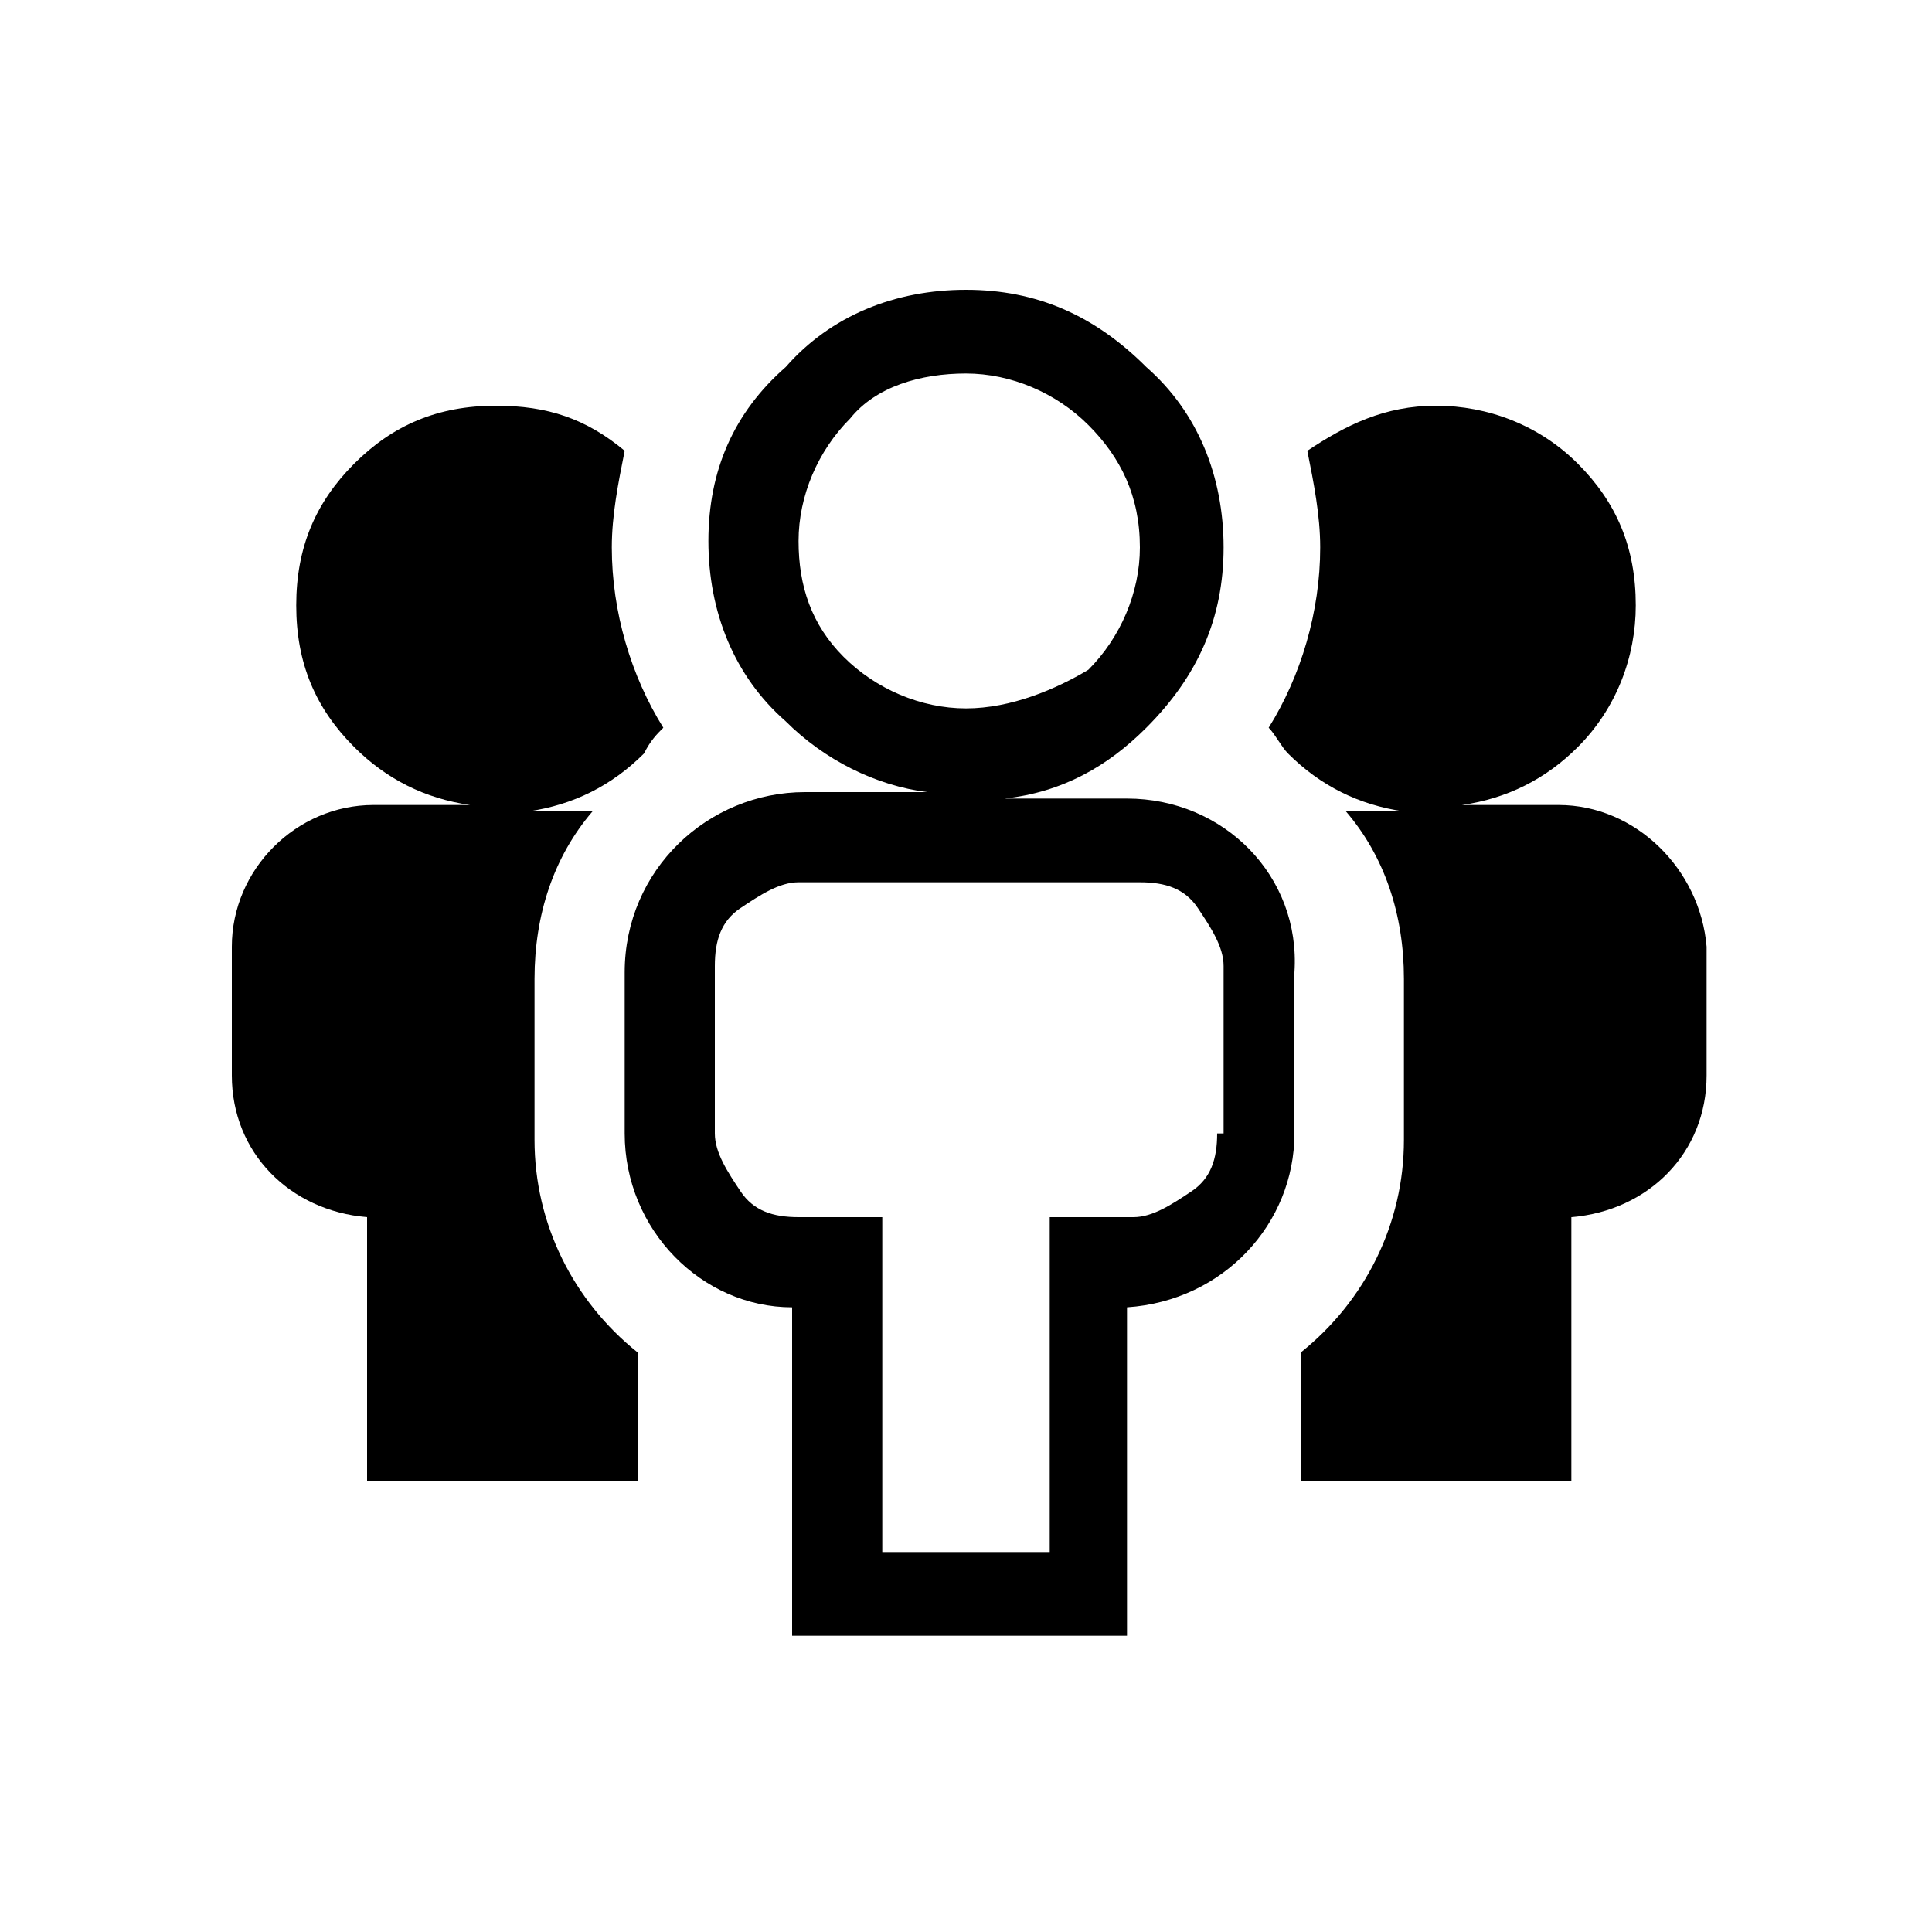
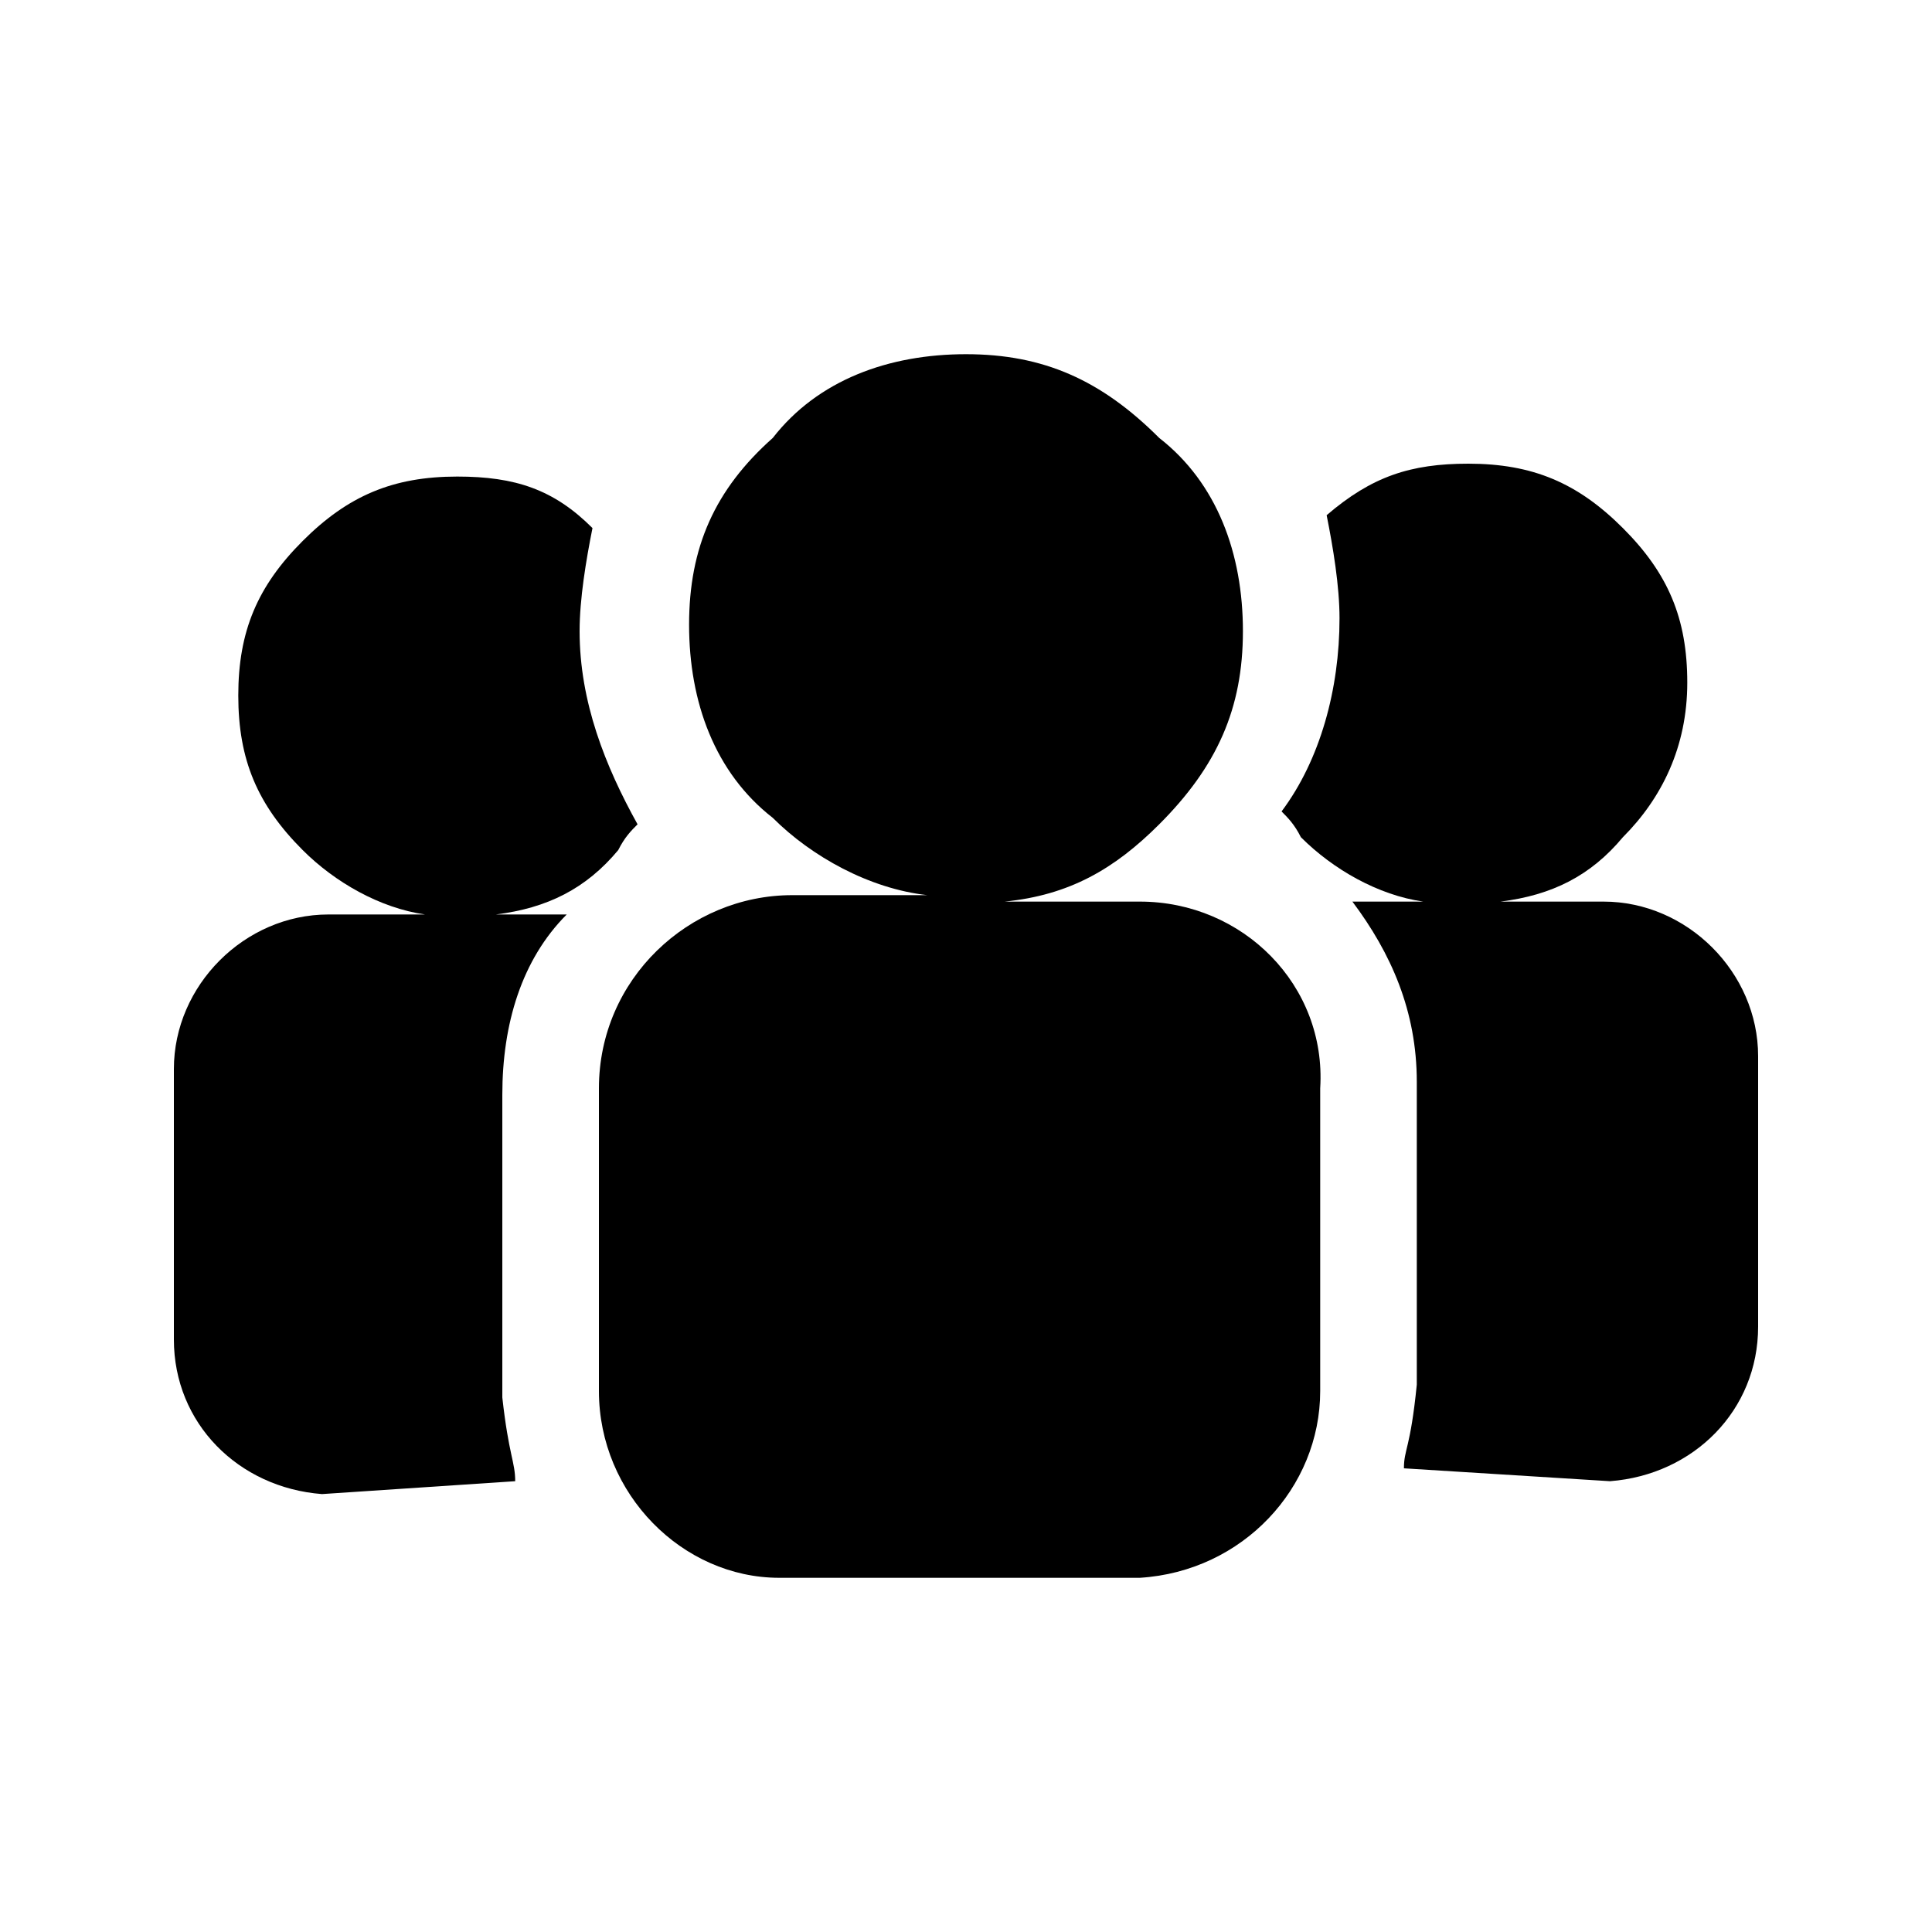
<svg xmlns="http://www.w3.org/2000/svg" version="1.1" id="Layer_1" x="0px" y="0px" viewBox="0 0 30 30" enable-background="new 0 0 30 30" xml:space="preserve">
-   <path d="M17.5,12.4h-1.9c0.9-0.1,1.6-0.5,2.2-1.1c0.8-0.8,1.2-1.7,1.2-2.8c0-1.1-0.4-2.1-1.2-2.8c-0.8-0.8-1.7-1.2-2.8-1.2  c-1.1,0-2.1,0.4-2.8,1.2C11.4,6.4,11,7.3,11,8.4c0,1.1,0.4,2.1,1.2,2.8c0.6,0.6,1.4,1,2.2,1.1h-1.9c-1.5,0-2.8,1.2-2.8,2.8v2.5  c0,1.5,1.2,2.7,2.6,2.7v5.1h5.2v-5.1c1.5-0.1,2.6-1.3,2.6-2.7v-2.5C20.2,13.6,19,12.4,17.5,12.4z M12.4,8.4c0-0.7,0.3-1.4,0.8-1.9  C13.6,6,14.3,5.8,15,5.8c0.7,0,1.4,0.3,1.9,0.8c0.5,0.5,0.8,1.1,0.8,1.9c0,0.7-0.3,1.4-0.8,1.9C16.4,10.7,15.7,11,15,11  c-0.7,0-1.4-0.3-1.9-0.8C12.6,9.7,12.4,9.1,12.4,8.4z M18.9,17.6c0,0.4-0.1,0.7-0.4,0.9s-0.6,0.4-0.9,0.4l-1.3,0v5.2h-2.6v-5.2  l-1.3,0c-0.4,0-0.7-0.1-0.9-0.4s-0.4-0.6-0.4-0.9V15c0-0.4,0.1-0.7,0.4-0.9s0.6-0.4,0.9-0.4h5.3c0.4,0,0.7,0.1,0.9,0.4  s0.4,0.6,0.4,0.9V17.6z" />
-   <path d="M24.2,12.5h-1.5c0.7-0.1,1.3-0.4,1.8-0.9c0.6-0.6,0.9-1.4,0.9-2.2c0-0.9-0.3-1.6-0.9-2.2c-0.6-0.6-1.4-0.9-2.2-0.9  c-0.8,0-1.4,0.3-2,0.7c0.1,0.5,0.2,1,0.2,1.5l0,0l0,0c0,1-0.3,2-0.8,2.8c0.1,0.1,0.2,0.3,0.3,0.4c0.5,0.5,1.1,0.8,1.8,0.9h-0.9  c0.6,0.7,0.9,1.6,0.9,2.6v2.5c0,1.3-0.6,2.5-1.6,3.3v2h4.2v-4.1c1.2-0.1,2.1-1,2.1-2.2v-2C26.4,13.5,25.4,12.5,24.2,12.5z" />
-   <path d="M10.3,11.3c-0.5-0.8-0.8-1.8-0.8-2.8l0,0l0,0c0-0.5,0.1-1,0.2-1.5c-0.6-0.5-1.2-0.7-2-0.7c-0.9,0-1.6,0.3-2.2,0.9  C4.9,7.8,4.6,8.5,4.6,9.4c0,0.9,0.3,1.6,0.9,2.2c0.5,0.5,1.1,0.8,1.8,0.9H5.8c-1.2,0-2.2,1-2.2,2.2v2c0,1.2,0.9,2.1,2.1,2.2v4.1h4.2  v-2c-1-0.8-1.6-2-1.6-3.3v-2.5c0-1,0.3-1.9,0.9-2.6H8.2c0.7-0.1,1.3-0.4,1.8-0.9C10.1,11.5,10.2,11.4,10.3,11.3z" />
+   <g>
+     <path d="M17.7,24.5c1.6-0.1,2.8-1.4,2.8-2.9v-4.7c0.1-1.6-1.2-2.9-2.8-2.9h-2.1c1-0.1,1.7-0.5,2.4-1.2c0.9-0.9,1.3-1.8,1.3-3   s-0.4-2.3-1.3-3c-0.9-0.9-1.8-1.3-3-1.3c-1.2,0-2.3,0.4-3,1.3c-0.9,0.8-1.3,1.7-1.3,2.9s0.4,2.3,1.3,3c0.6,0.6,1.5,1.1,2.4,1.2   h-2.1c-1.6,0-3,1.3-3,3v4.7c0,1.6,1.3,2.9,2.8,2.9" />
+     <path d="M8,23c0-0.3-0.1-0.4-0.2-1.3V17c0-1.1,0.3-2.1,1-2.8H7.7c0.8-0.1,1.4-0.4,1.9-1c0.1-0.2,0.2-0.3,0.3-0.4   c-0.5-0.9-0.9-1.9-0.9-3l0,0l0,0c0-0.5,0.1-1.1,0.2-1.6C8.6,7.6,8,7.4,7.1,7.4c-1,0-1.7,0.3-2.4,1s-1,1.4-1,2.4s0.3,1.7,1,2.4   c0.5,0.5,1.2,0.9,1.9,1H5.1c-1.3,0-2.4,1.1-2.4,2.4v4.2c0,1.3,1,2.3,2.3,2.4" />
+     <path d="M25,23c1.3-0.1,2.3-1.1,2.3-2.4v-4.2c0-1.3-1.1-2.4-2.4-2.4h-1.6c0.8-0.1,1.4-0.4,1.9-1c0.6-0.6,1-1.4,1-2.4   s-0.3-1.7-1-2.4s-1.4-1-2.4-1c-0.9,0-1.5,0.2-2.2,0.8c0.1,0.5,0.2,1.1,0.2,1.6l0,0l0,0c0,1.1-0.3,2.2-0.9,3   c0.1,0.1,0.2,0.2,0.3,0.4c0.5,0.5,1.2,0.9,1.9,1h-1.1c0.6,0.8,1,1.7,1,2.8v4.7c-0.1,1-0.2,1-0.2,1.3" />
+   </g>
</svg>
